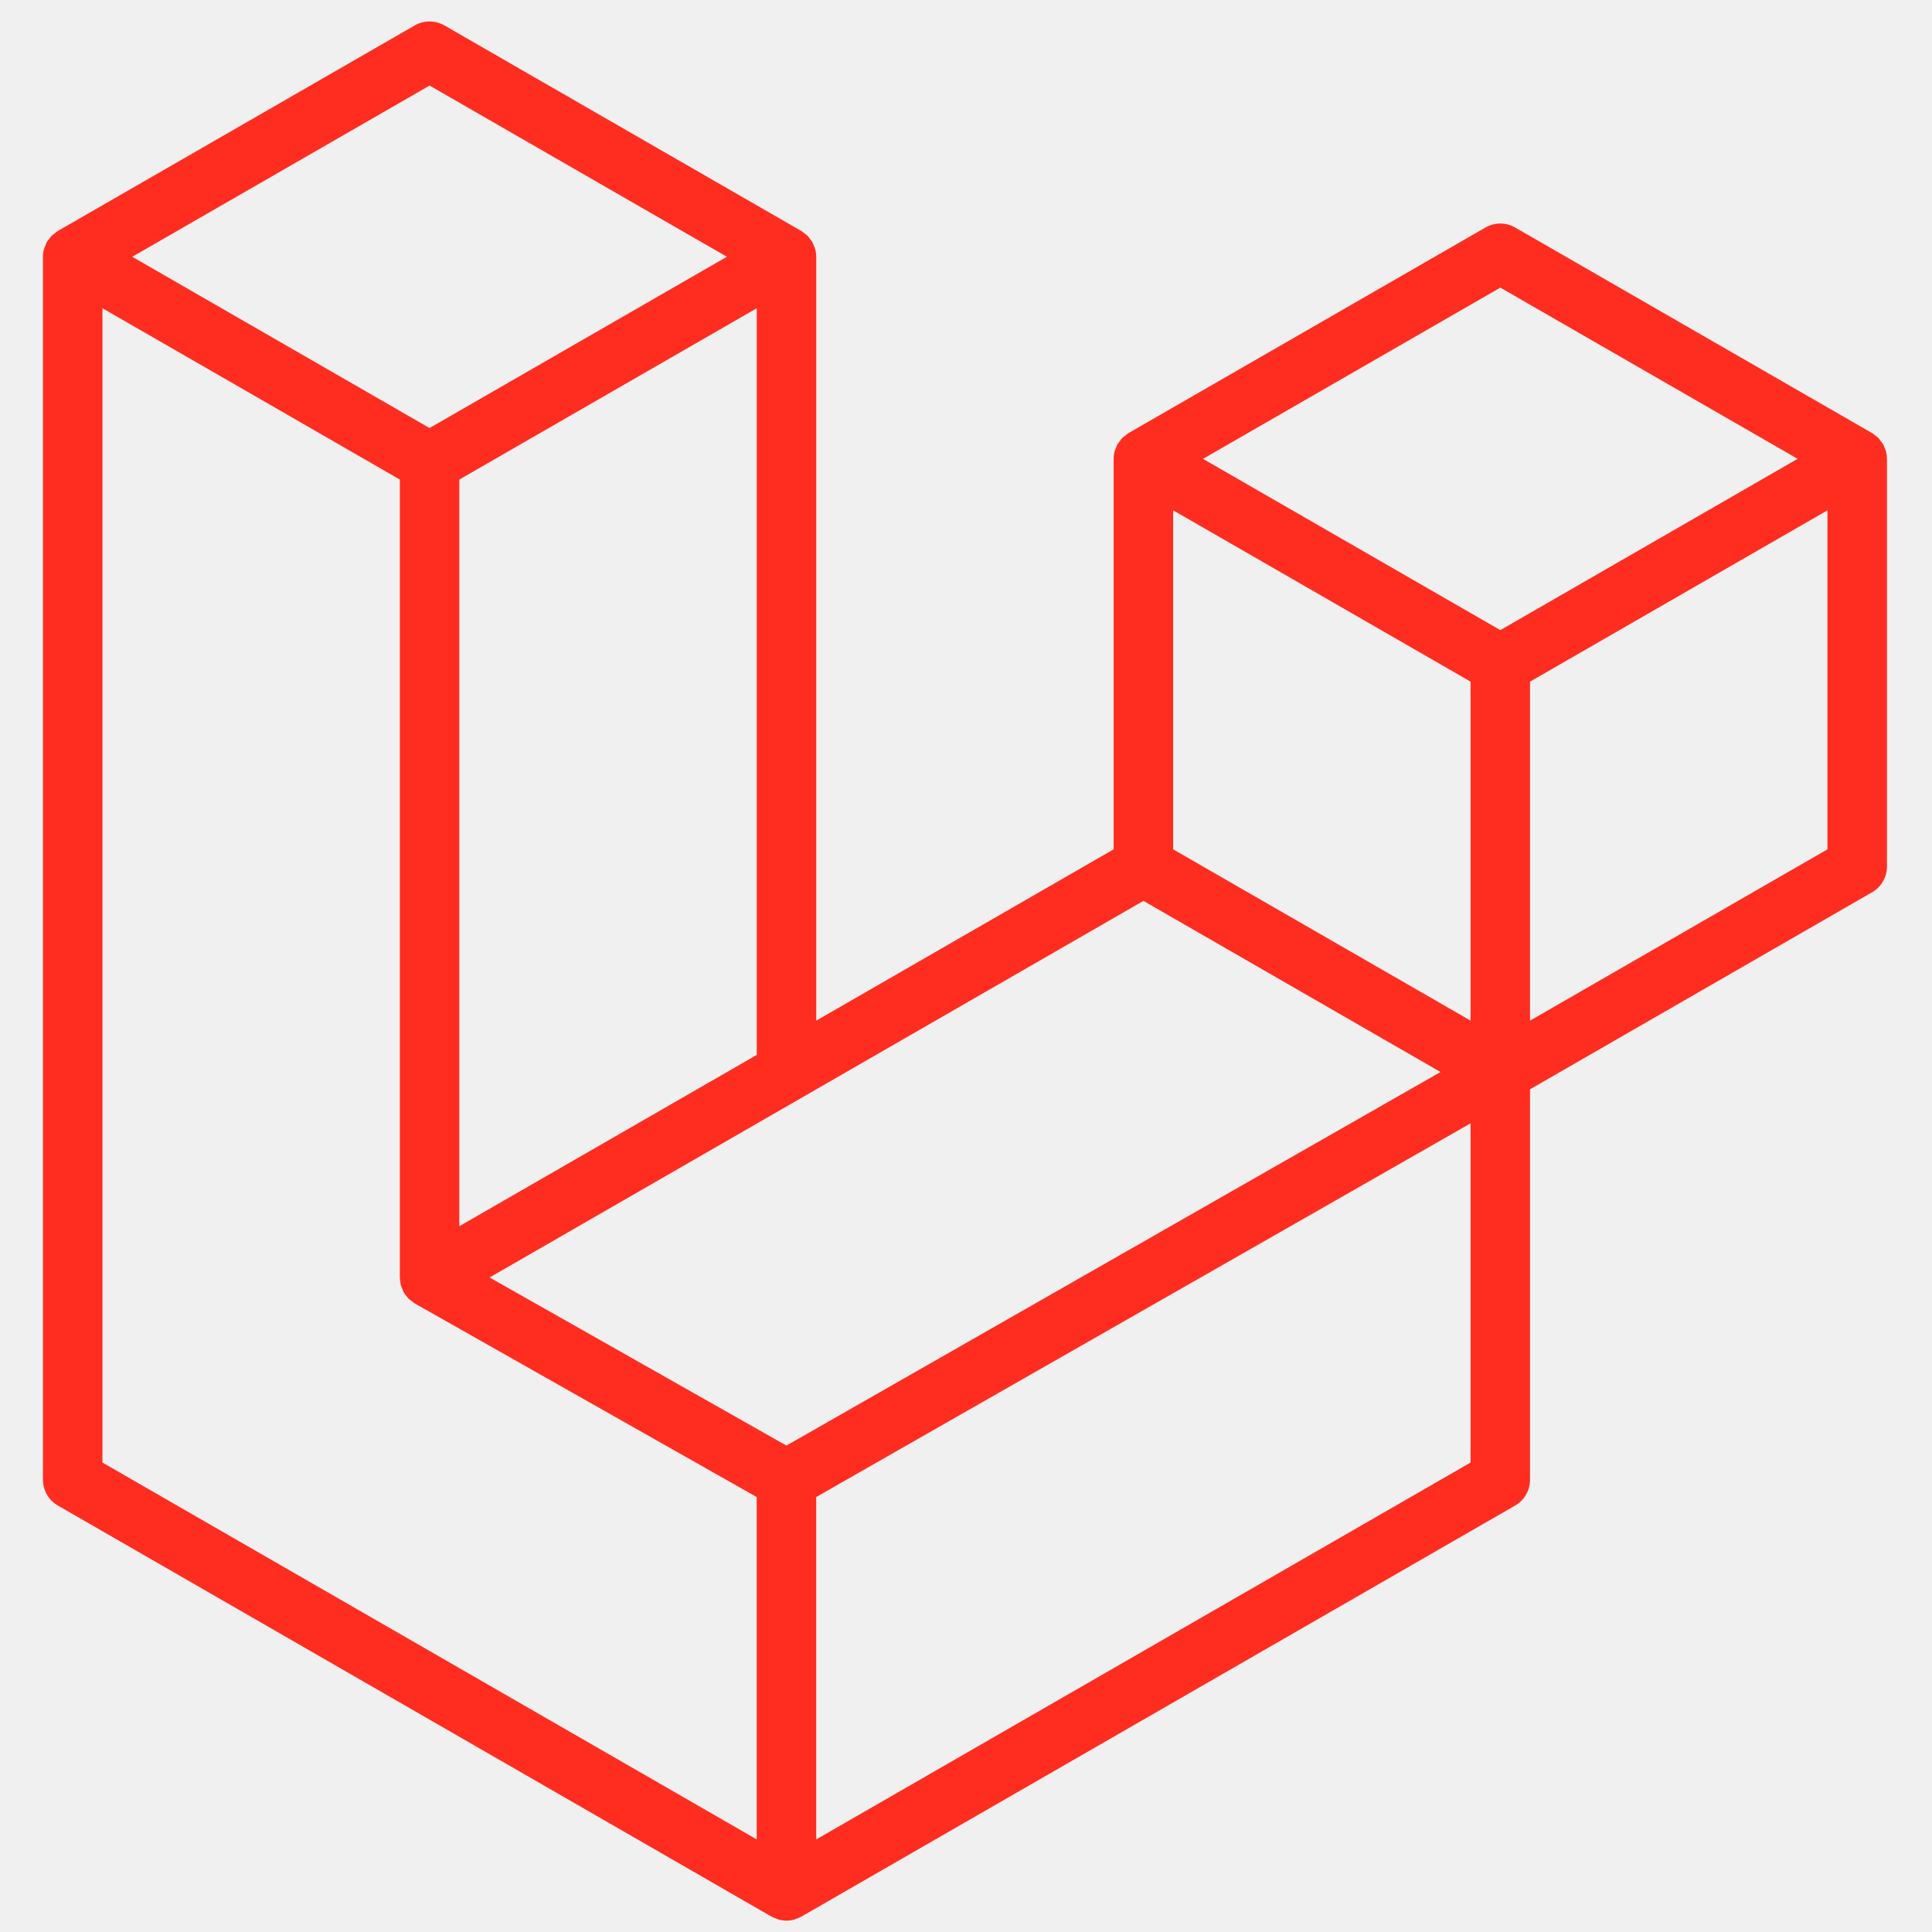
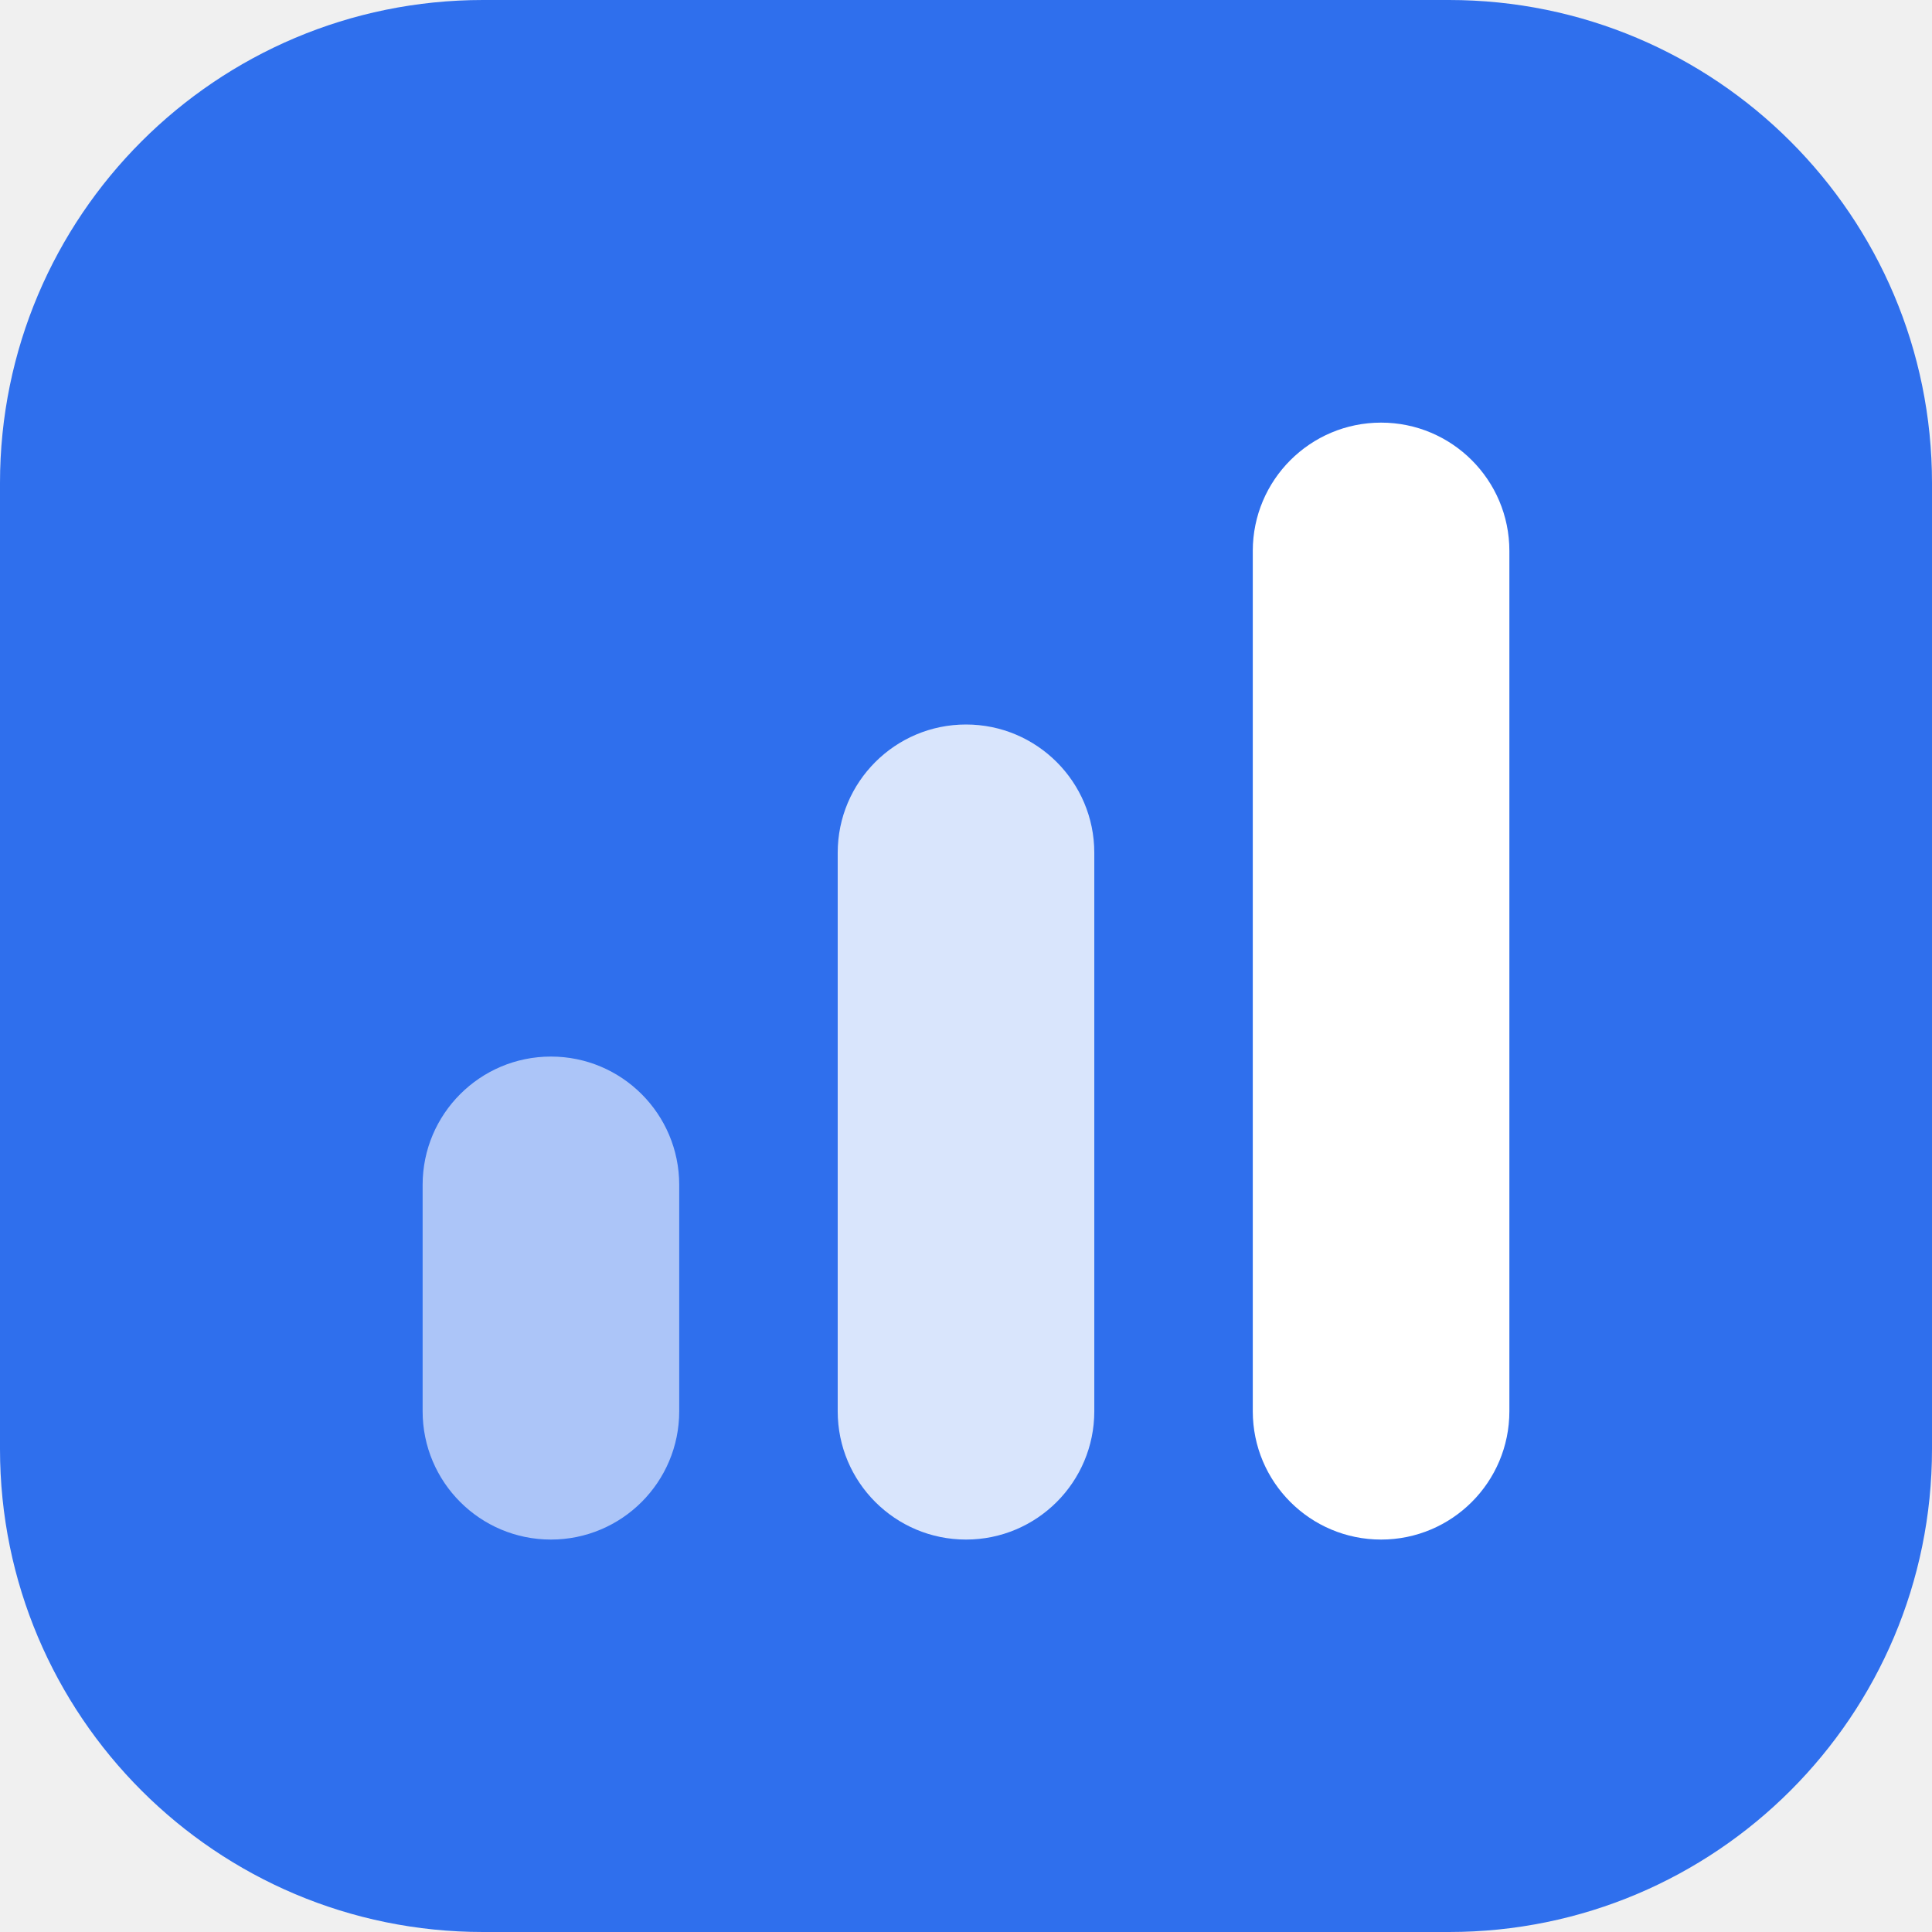
- <svg xmlns="http://www.w3.org/2000/svg" width="166" height="166" viewBox="0 0 166 166" fill="none">
-   <path fill-rule="evenodd" clip-rule="evenodd" d="M162.041 38.759C162.099 38.977 162.129 39.201 162.13 39.426V74.452C162.13 74.902 162.011 75.344 161.786 75.733C161.561 76.122 161.237 76.444 160.847 76.668L131.462 93.594V127.141C131.462 128.054 130.977 128.897 130.186 129.357L68.847 164.683C68.707 164.763 68.554 164.814 68.401 164.868C68.343 164.887 68.289 164.922 68.228 164.938C67.8 165.051 67.349 165.051 66.92 164.938C66.85 164.919 66.786 164.881 66.719 164.855C66.579 164.804 66.432 164.76 66.298 164.683L4.972 129.357C4.583 129.133 4.259 128.81 4.034 128.421C3.808 128.032 3.69 127.591 3.689 127.141L3.689 22.063C3.689 21.834 3.721 21.61 3.779 21.393C3.798 21.32 3.843 21.253 3.868 21.179C3.916 21.045 3.961 20.908 4.031 20.783C4.079 20.7 4.149 20.633 4.206 20.557C4.28 20.454 4.347 20.349 4.433 20.26C4.506 20.186 4.602 20.132 4.685 20.068C4.778 19.992 4.861 19.909 4.966 19.848L35.633 2.185C36.022 1.961 36.462 1.844 36.91 1.844C37.358 1.844 37.798 1.961 38.186 2.185L68.851 19.848H68.857C68.959 19.912 69.045 19.992 69.138 20.065C69.221 20.129 69.313 20.186 69.387 20.257C69.476 20.349 69.54 20.454 69.616 20.557C69.671 20.633 69.744 20.7 69.789 20.783C69.862 20.911 69.904 21.045 69.955 21.179C69.98 21.253 70.025 21.32 70.044 21.396C70.103 21.614 70.133 21.838 70.133 22.063V87.694L95.686 72.974V39.423C95.686 39.2 95.718 38.973 95.775 38.759C95.798 38.683 95.839 38.615 95.865 38.542C95.916 38.408 95.96 38.271 96.031 38.146C96.079 38.063 96.149 37.996 96.203 37.92C96.279 37.818 96.343 37.712 96.433 37.623C96.506 37.549 96.599 37.495 96.681 37.431C96.777 37.355 96.86 37.272 96.962 37.211L127.633 19.548C128.021 19.324 128.461 19.206 128.91 19.206C129.358 19.206 129.798 19.324 130.186 19.548L160.85 37.211C160.959 37.275 161.042 37.355 161.137 37.428C161.217 37.492 161.31 37.549 161.383 37.62C161.473 37.712 161.536 37.818 161.613 37.92C161.67 37.996 161.741 38.063 161.785 38.146C161.859 38.271 161.9 38.408 161.951 38.542C161.98 38.615 162.021 38.683 162.041 38.759ZM157.018 72.974V43.848L146.287 50.028L131.462 58.568V87.694L157.021 72.974H157.018ZM126.354 125.663V96.518L111.771 104.85L70.13 128.626V158.046L126.354 125.663ZM8.801 26.485V125.663L65.018 158.043V128.629L35.649 112L35.64 111.994L35.627 111.988C35.528 111.93 35.445 111.847 35.353 111.777C35.273 111.713 35.18 111.662 35.11 111.592L35.104 111.582C35.021 111.502 34.963 111.403 34.893 111.314C34.829 111.228 34.753 111.154 34.702 111.065L34.699 111.055C34.641 110.96 34.606 110.845 34.565 110.736C34.523 110.64 34.469 110.551 34.443 110.449C34.411 110.328 34.405 110.197 34.392 110.072C34.379 109.976 34.354 109.881 34.354 109.785V109.778V41.205L19.532 32.662L8.801 26.485ZM36.913 7.35L11.364 22.063L36.907 36.777L62.453 22.06L36.907 7.35H36.913ZM50.2 99.174L65.022 90.637V26.485L54.291 32.665L39.466 41.205V105.357L50.2 99.174ZM128.91 24.713L103.363 39.426L128.91 54.14L154.453 39.423L128.91 24.713ZM126.354 58.568L111.529 50.028L100.798 43.848V72.974L115.619 81.511L126.354 87.694V58.568ZM67.571 124.205L105.042 102.803L123.772 92.109L98.245 77.405L68.854 94.334L42.066 109.762L67.571 124.205Z" fill="#FF2D20" />
+ <svg xmlns="http://www.w3.org/2000/svg" width="64" height="64" viewBox="0 0 64 64" fill="none">
+   <rect width="64" height="64" rx="16" fill="#2f6fed" />
+   <rect x="14" y="35" width="8.5" height="16" rx="4.25" fill="#ffffff" opacity="0.6" />
+   <rect x="27.75" y="24" width="8.5" height="27" rx="4.25" fill="#ffffff" opacity="0.82" />
+   <rect x="41.5" y="14" width="8.5" height="37" rx="4.25" fill="#ffffff" />
</svg>
